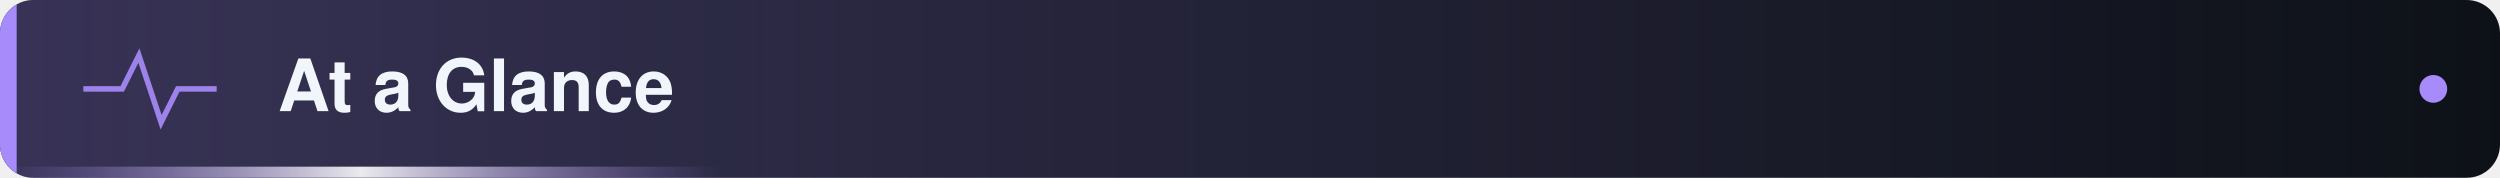
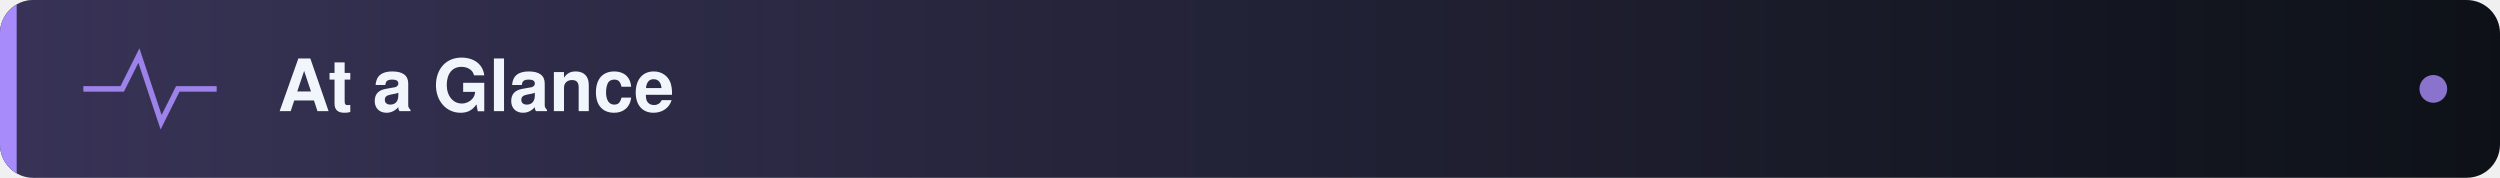
<svg xmlns="http://www.w3.org/2000/svg" width="900" height="64" viewBox="0 0 900 64" role="img" aria-label="At a Glance">
  <defs>
    <linearGradient id="a" x1="0" x2="1">
      <stop offset="0" stop-color="#a78bfa" stop-opacity="0.28" />
      <stop offset="1" stop-color="#a78bfa" stop-opacity="0" />
    </linearGradient>
    <linearGradient id="s" x1="0" x2="1">
      <stop offset="0" stop-color="#a78bfa" stop-opacity="0" />
      <stop offset="0.5" stop-color="#fff" />
      <stop offset="1" stop-color="#a78bfa" stop-opacity="0" />
    </linearGradient>
    <clipPath id="c">
      <rect width="900" height="64" rx="12" />
    </clipPath>
  </defs>
  <g clip-path="url(#c)">
    <rect width="900" height="64" fill="#0d1117" />
    <rect width="900" height="64" fill="url(#a)" />
    <rect width="6" height="64" fill="#a78bfa" />
    <path id="bp" d="M30 32 L44 32 L50 20 L58 44 L64 32 L78 32" fill="none" stroke="#a78bfa" stroke-width="2" opacity="0.9" />
    <circle r="3.5" fill="#fff">
-       <animateMotion dur="2.4s" repeatCount="indefinite">
+       <animateMotion dur="5s" repeatCount="indefinite">
        <mpath href="#bp" />
      </animateMotion>
    </circle>
    <text x="100" y="40" font-family="Segoe UI,Helvetica,Arial,sans-serif" font-size="26" font-weight="800" fill="#f0f6fc">At a Glance</text>
-     <rect x="0" y="60" width="260" height="4" fill="url(#s)" opacity="0.9">
-       <animate attributeName="x" values="-260;900" dur="3.6s" repeatCount="indefinite" />
-     </rect>
-     <circle cx="876" cy="32" r="5" fill="#a78bfa">
-       <animate attributeName="opacity" values="1;0.2;1" dur="2s" repeatCount="indefinite" />
-     </circle>
+     <circle cx="876" cy="32" r="5" fill="#a78bfa" opacity="0.8" />
  </g>
</svg>
